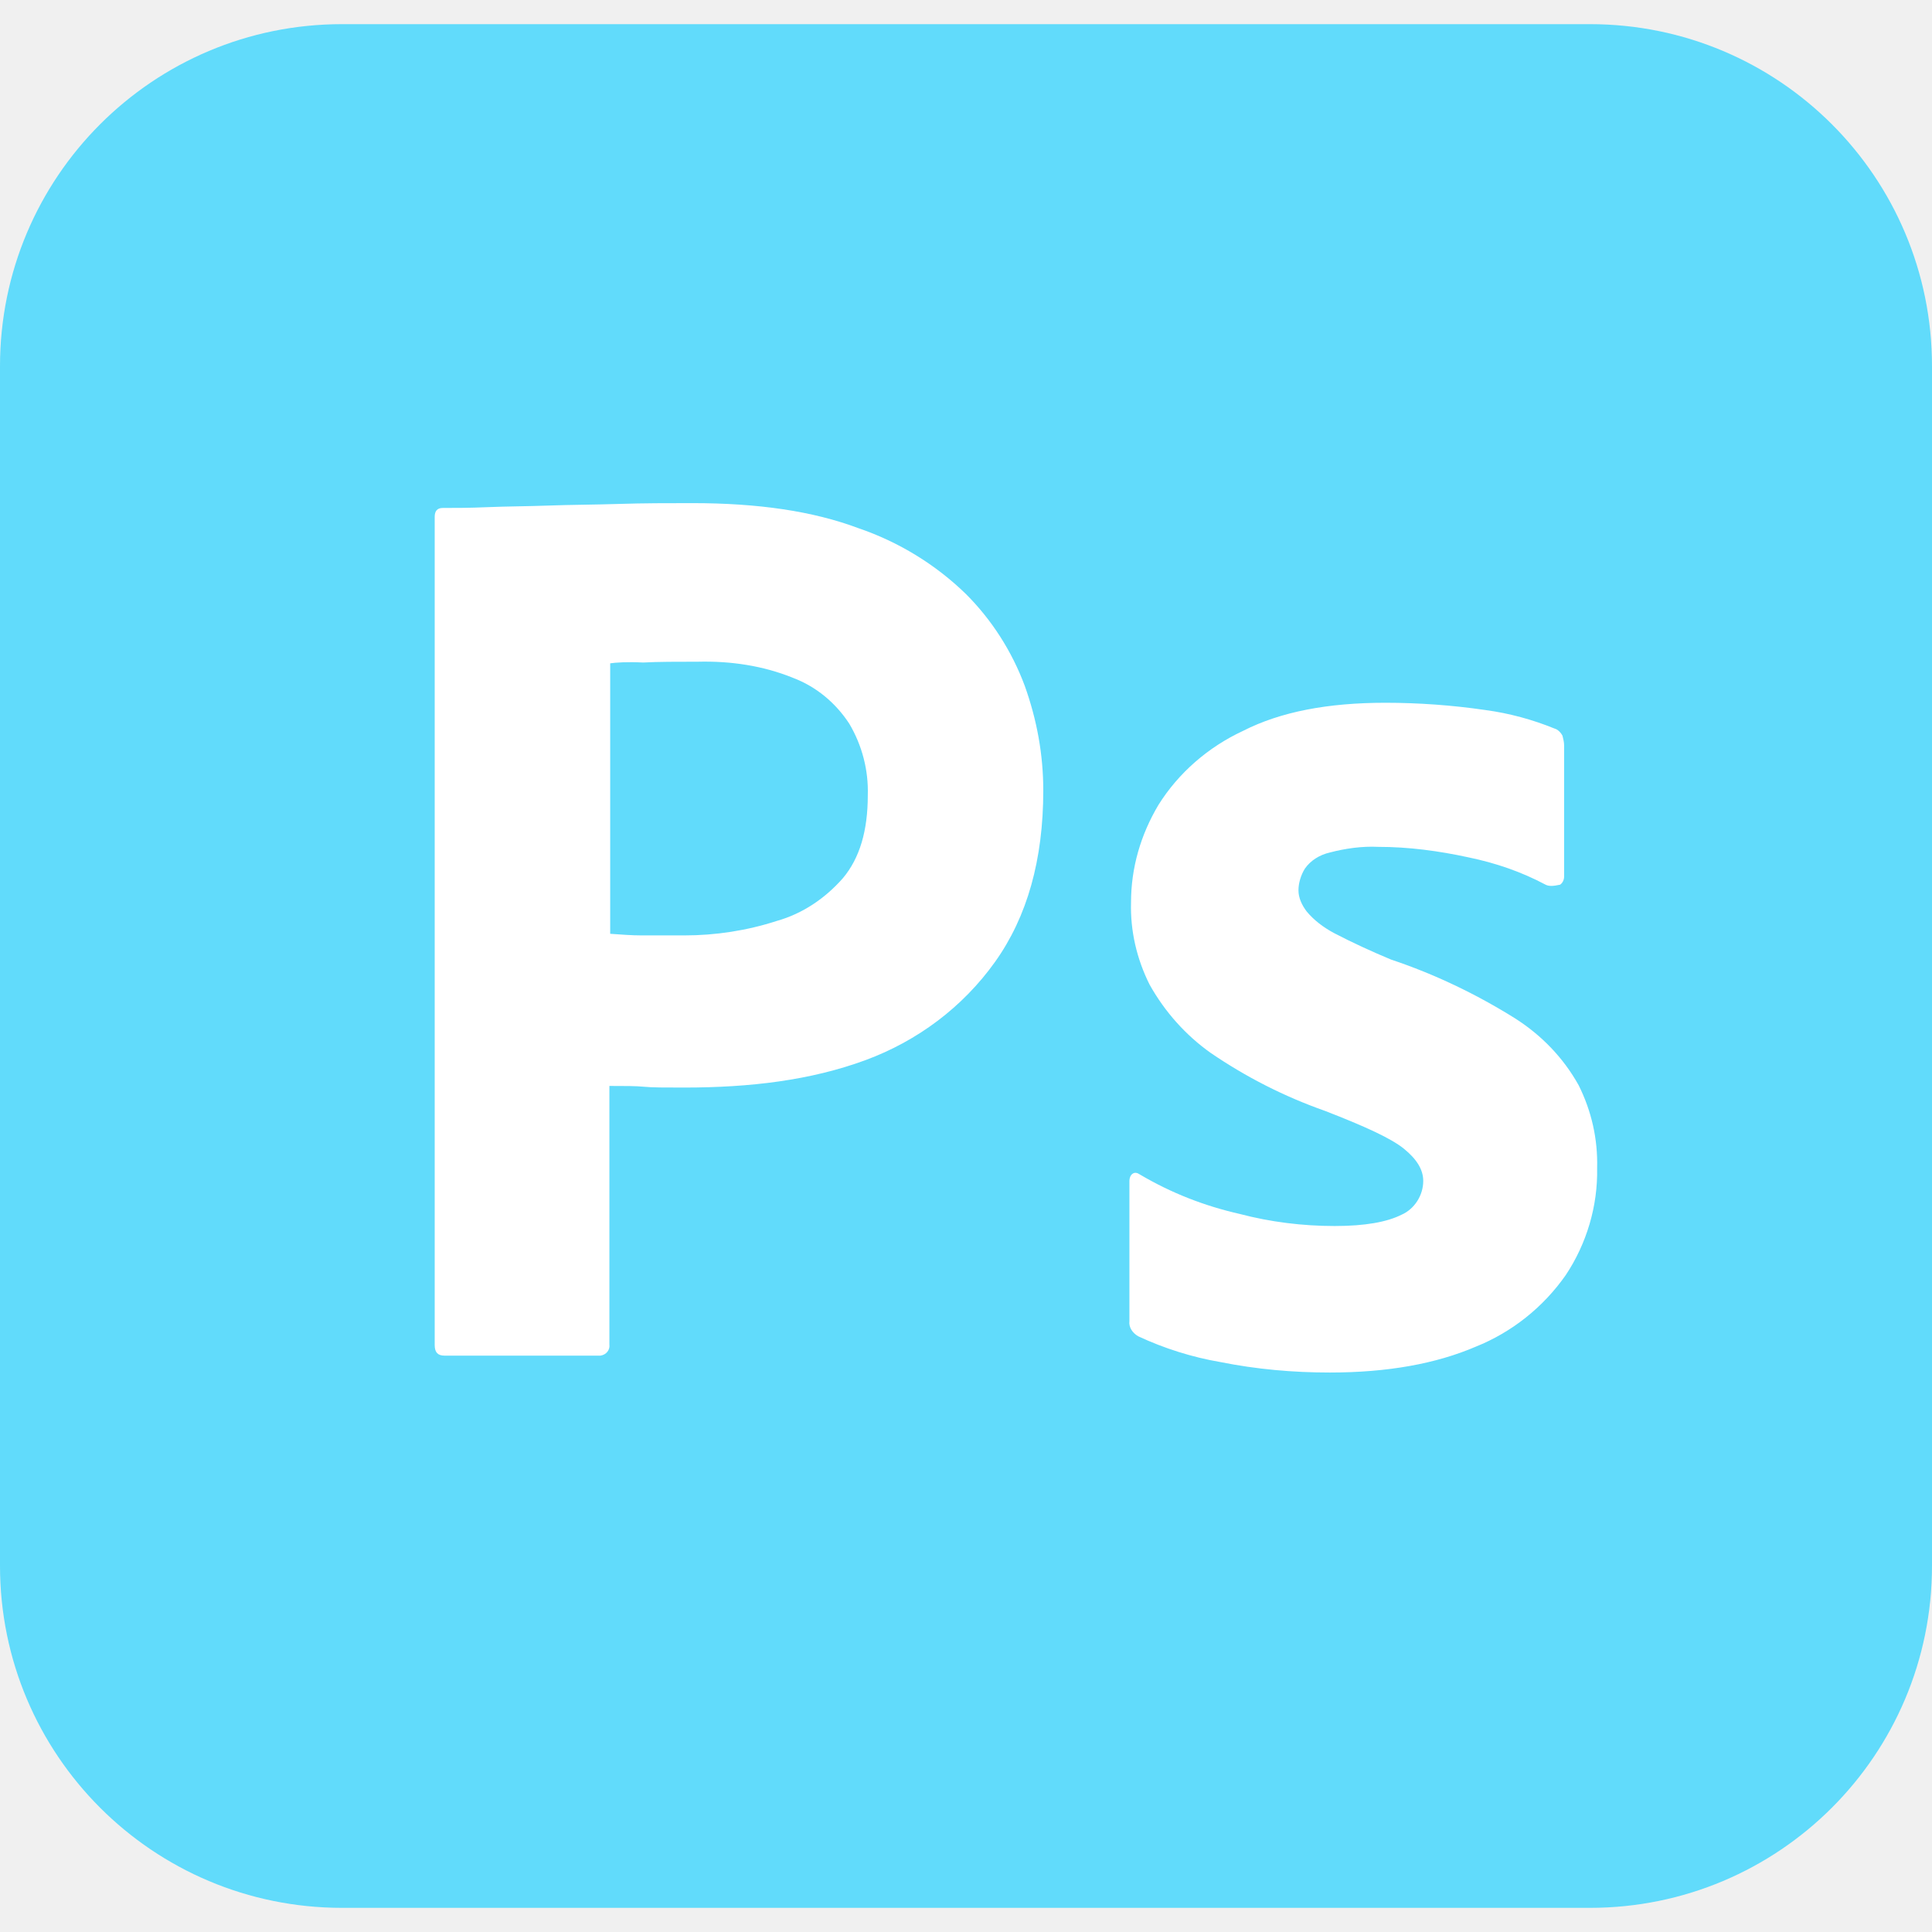
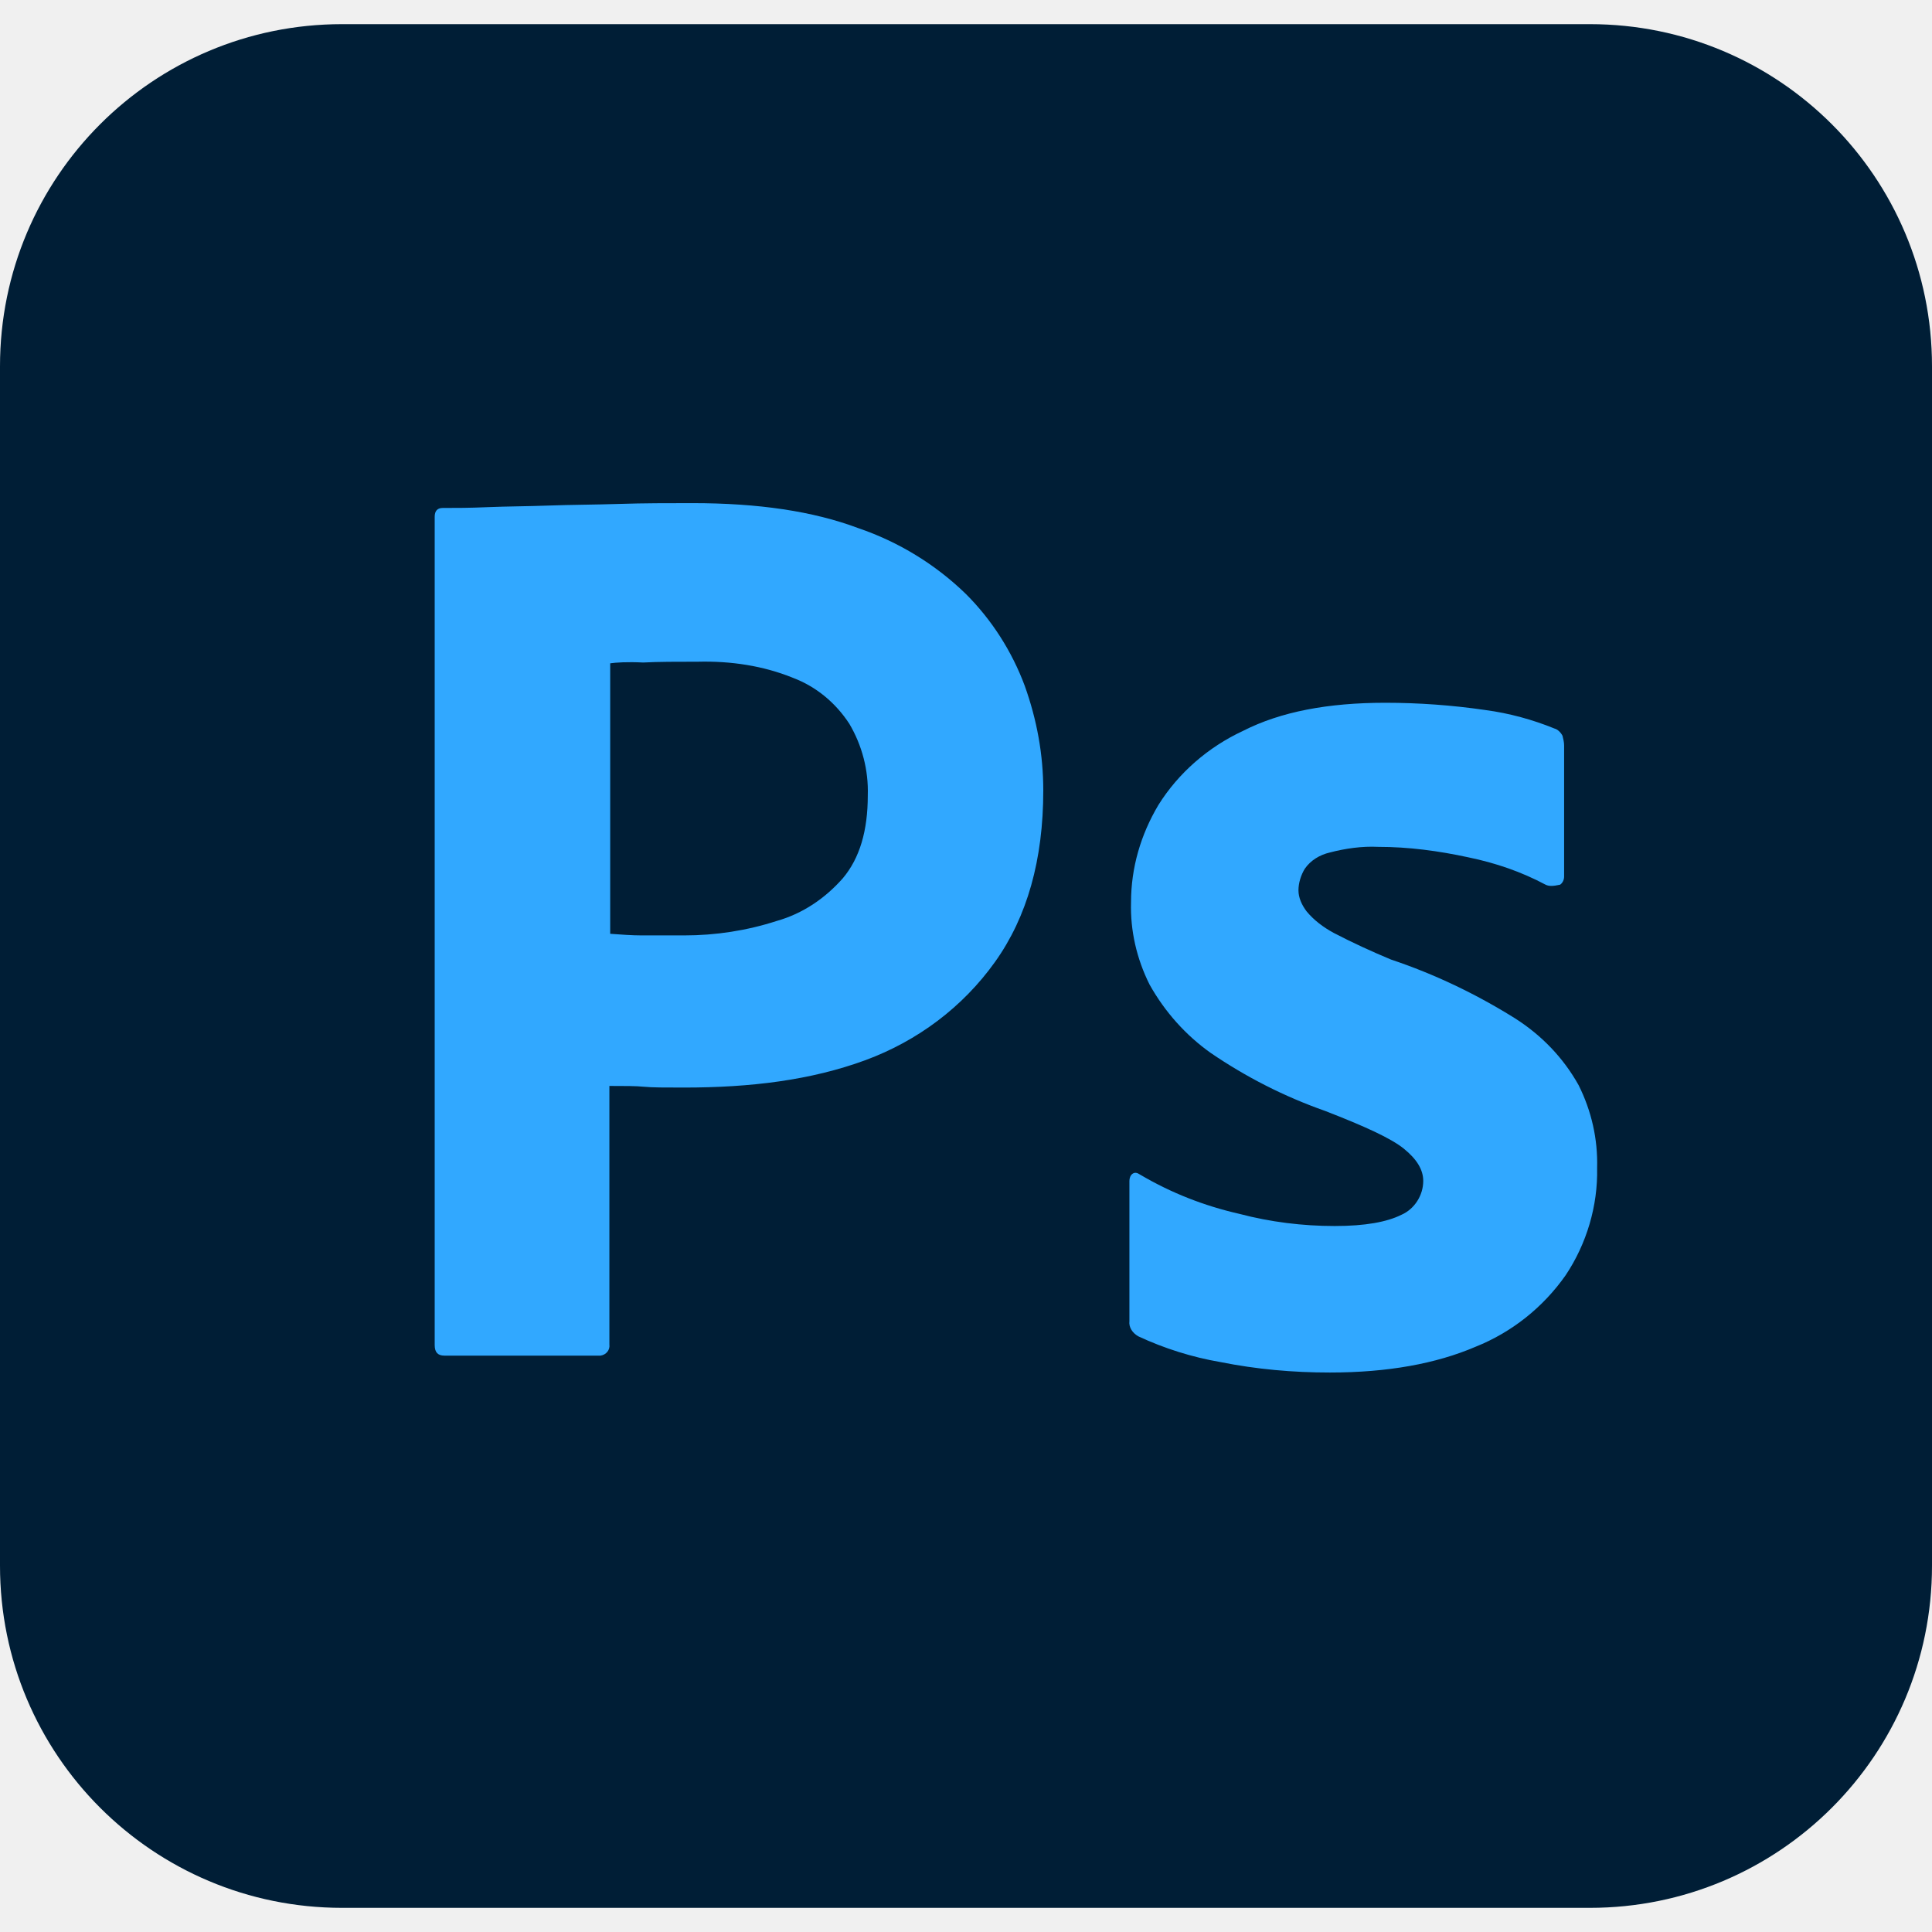
- <svg xmlns="http://www.w3.org/2000/svg" viewBox="0 0 240 234" width="32px" height="32px">
-   <path d="M42.5 0h155C221 0 240 19 240 42.5v149c0 23.5-19 42.5-42.5 42.5h-155C19 234 0 215 0 191.5v-149C0 19 19 0 42.5 0z" fill="#61dbfb" />
-   <g fill="#ffffff">
+ <svg xmlns="http://www.w3.org/2000/svg" viewBox="0 0 240 234" width="42px" height="42px">
+   <path d="M42.5 0h155C221 0 240 19 240 42.5v149c0 23.5-19 42.5-42.5 42.5h-155C19 234 0 215 0 191.5v-149C0 19 19 0 42.5 0z" fill="#001E36" />
+   <g fill="#31A8FF">
    <path d="M54 164.1V61.2c0-.7.3-1.1 1-1.1 1.7 0 3.3 0 5.6-.1 2.4-.1 4.9-.1 7.6-.2s5.6-.1 8.7-.2 6.1-.1 9.1-.1c8.2 0 15 1 20.6 3.1 5 1.7 9.6 4.5 13.4 8.2 3.2 3.2 5.7 7.1 7.3 11.4 1.5 4.2 2.3 8.5 2.3 13 0 8.6-2 15.7-6 21.3s-9.6 9.8-16.1 12.2c-6.8 2.5-14.3 3.4-22.5 3.4-2.4 0-4 0-5-.1s-2.4-.1-4.3-.1V164c.1.7-.4 1.3-1.1 1.4H55.2c-.8 0-1.2-.4-1.2-1.3zm21.8-84.7V113c1.4.1 2.7.2 3.9.2H85c3.9 0 7.8-.6 11.5-1.8 3.2-.9 6-2.8 8.2-5.3 2.1-2.5 3.1-5.9 3.1-10.3.1-3.1-.7-6.2-2.3-8.9-1.7-2.6-4.1-4.6-7-5.7-3.7-1.5-7.7-2.1-11.8-2-2.6 0-4.9 0-6.8.1-2-.1-3.4 0-4.1.1zM192 106.9c-3-1.6-6.2-2.7-9.6-3.4-3.7-.8-7.4-1.3-11.2-1.3-2-.1-4.1.2-6 .7-1.3.3-2.4 1-3.1 2-.5.8-.8 1.8-.8 2.7s.4 1.8 1 2.6c.9 1.1 2.1 2 3.4 2.7 2.3 1.2 4.7 2.3 7.1 3.3 5.4 1.8 10.6 4.3 15.4 7.3 3.3 2.1 6 4.9 7.9 8.3 1.6 3.2 2.4 6.7 2.3 10.3.1 4.7-1.3 9.4-3.9 13.3-2.8 4-6.7 7.1-11.2 8.9-4.9 2.1-10.9 3.2-18.1 3.2-4.6 0-9.1-.4-13.6-1.3-3.5-.6-7-1.7-10.2-3.2-.7-.4-1.2-1.1-1.1-1.9v-17.4c0-.3.1-.7.4-.9s.6-.1.9.1c3.9 2.3 8 3.9 12.4 4.9 3.8 1 7.8 1.5 11.8 1.5 3.8 0 6.5-.5 8.3-1.4 1.6-.7 2.7-2.4 2.7-4.2 0-1.4-.8-2.7-2.4-4s-4.9-2.8-9.8-4.7c-5.1-1.8-9.8-4.2-14.2-7.2-3.1-2.2-5.7-5.1-7.6-8.5-1.6-3.2-2.4-6.7-2.3-10.2 0-4.3 1.2-8.4 3.4-12.1 2.5-4 6.2-7.2 10.5-9.2 4.7-2.4 10.6-3.5 17.7-3.5 4.1 0 8.3.3 12.4.9 3 .4 5.9 1.2 8.6 2.3.4.1.8.5 1 .9.1.4.2.8.2 1.2v16.3c0 .4-.2.8-.5 1-.9.2-1.4.2-1.8 0z" />
  </g>
</svg>
